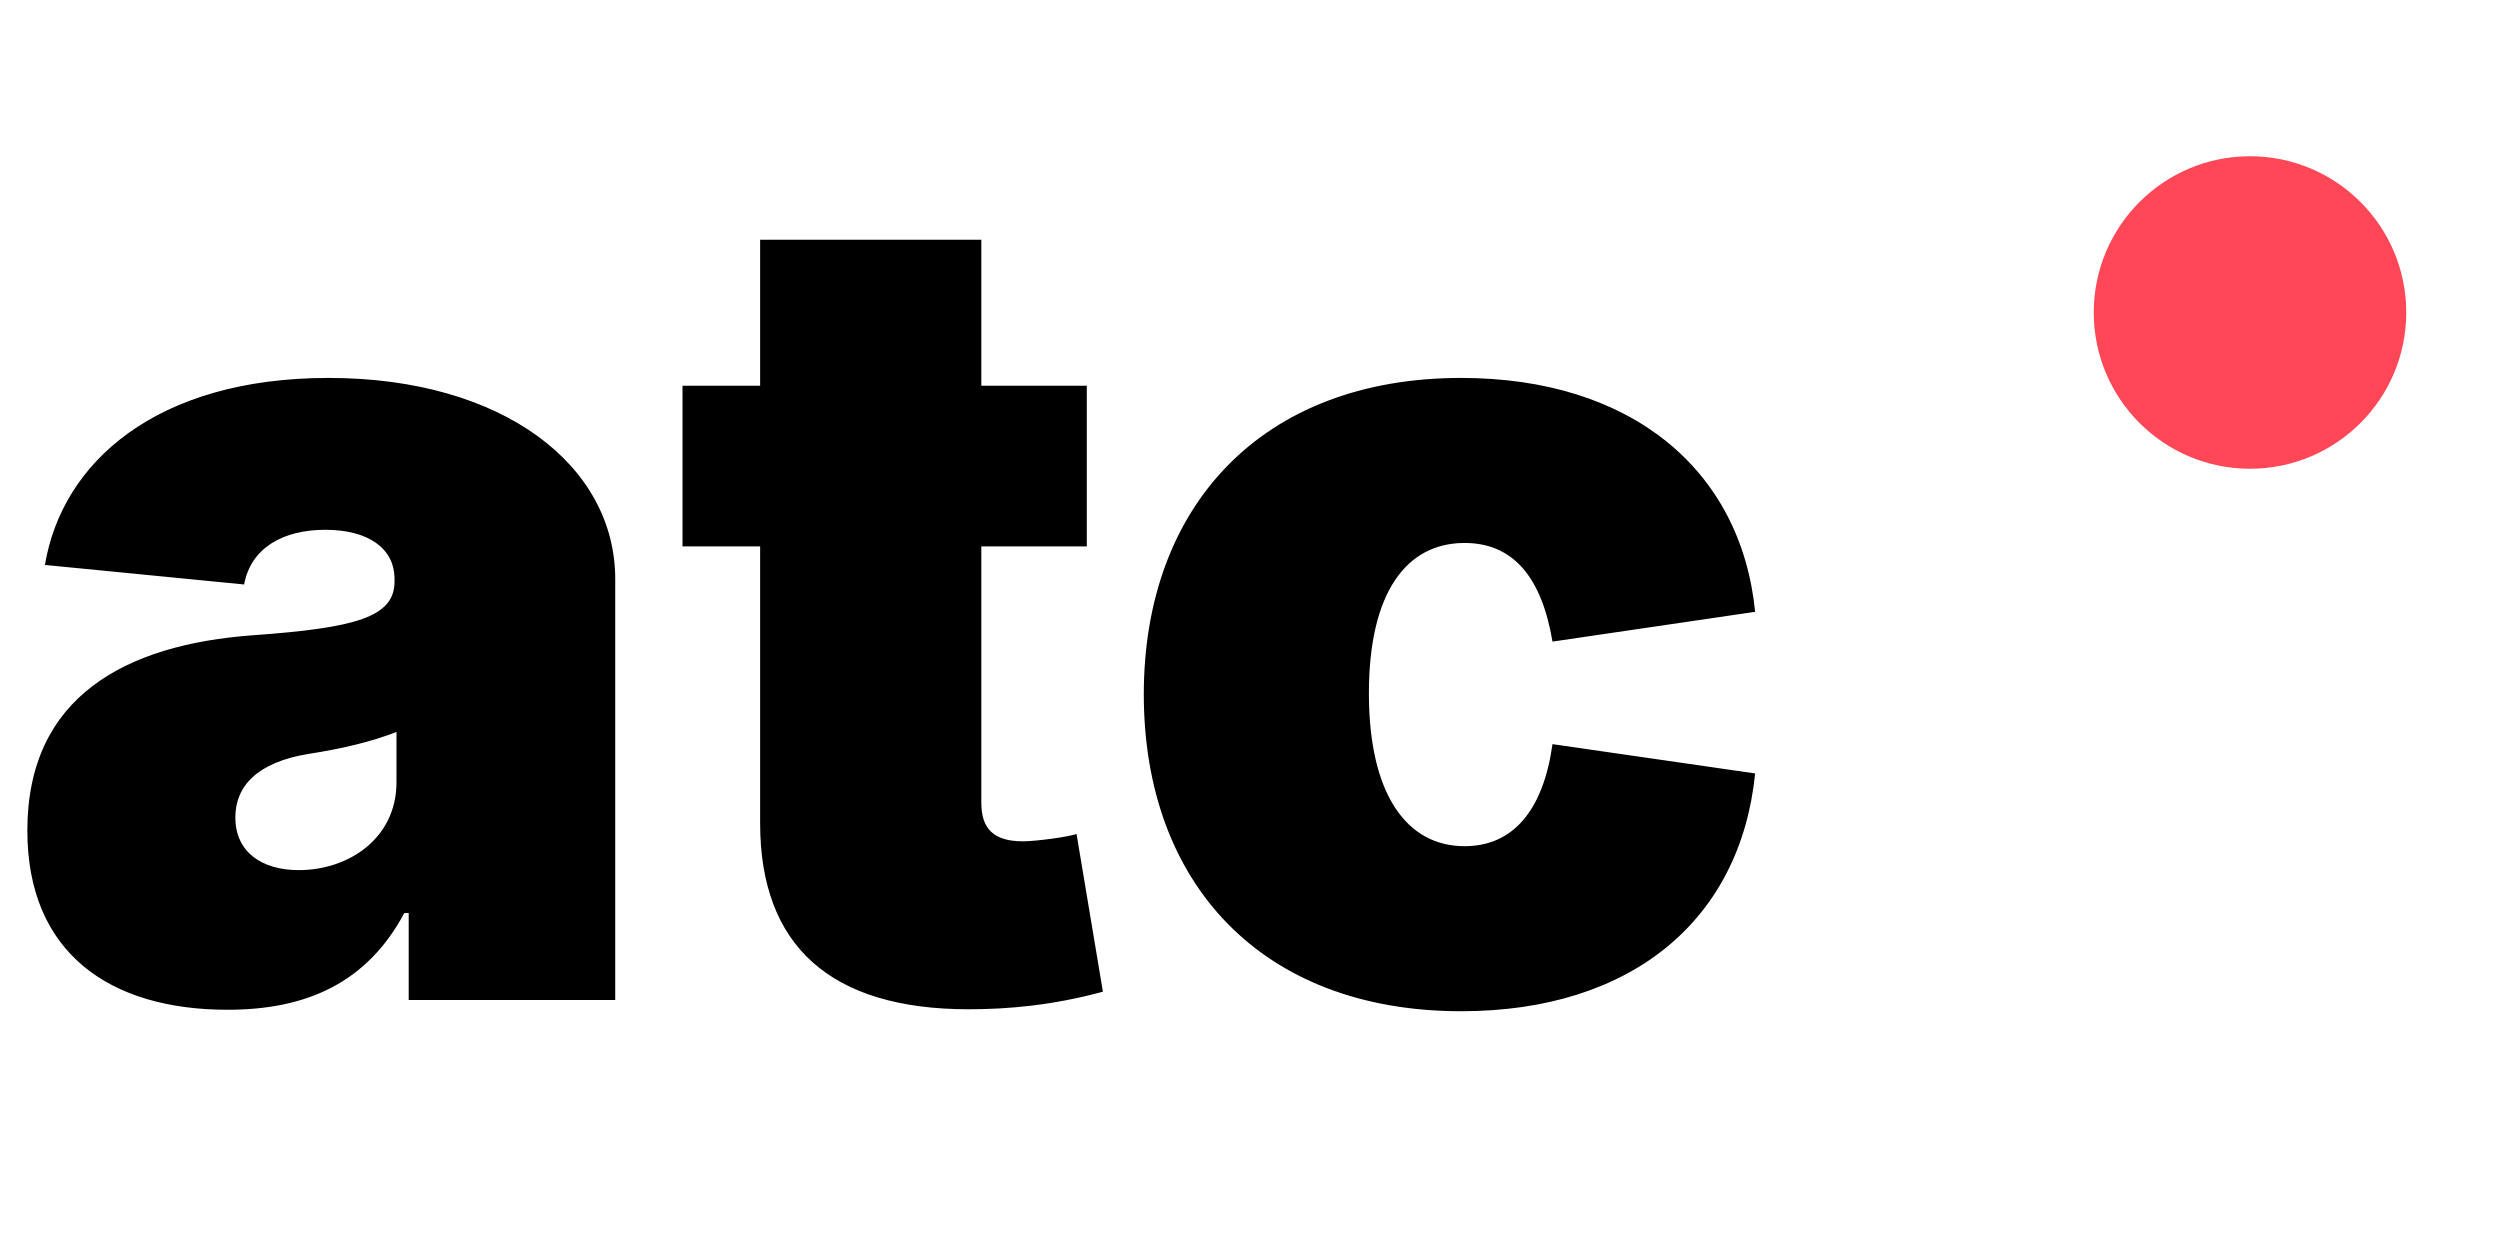
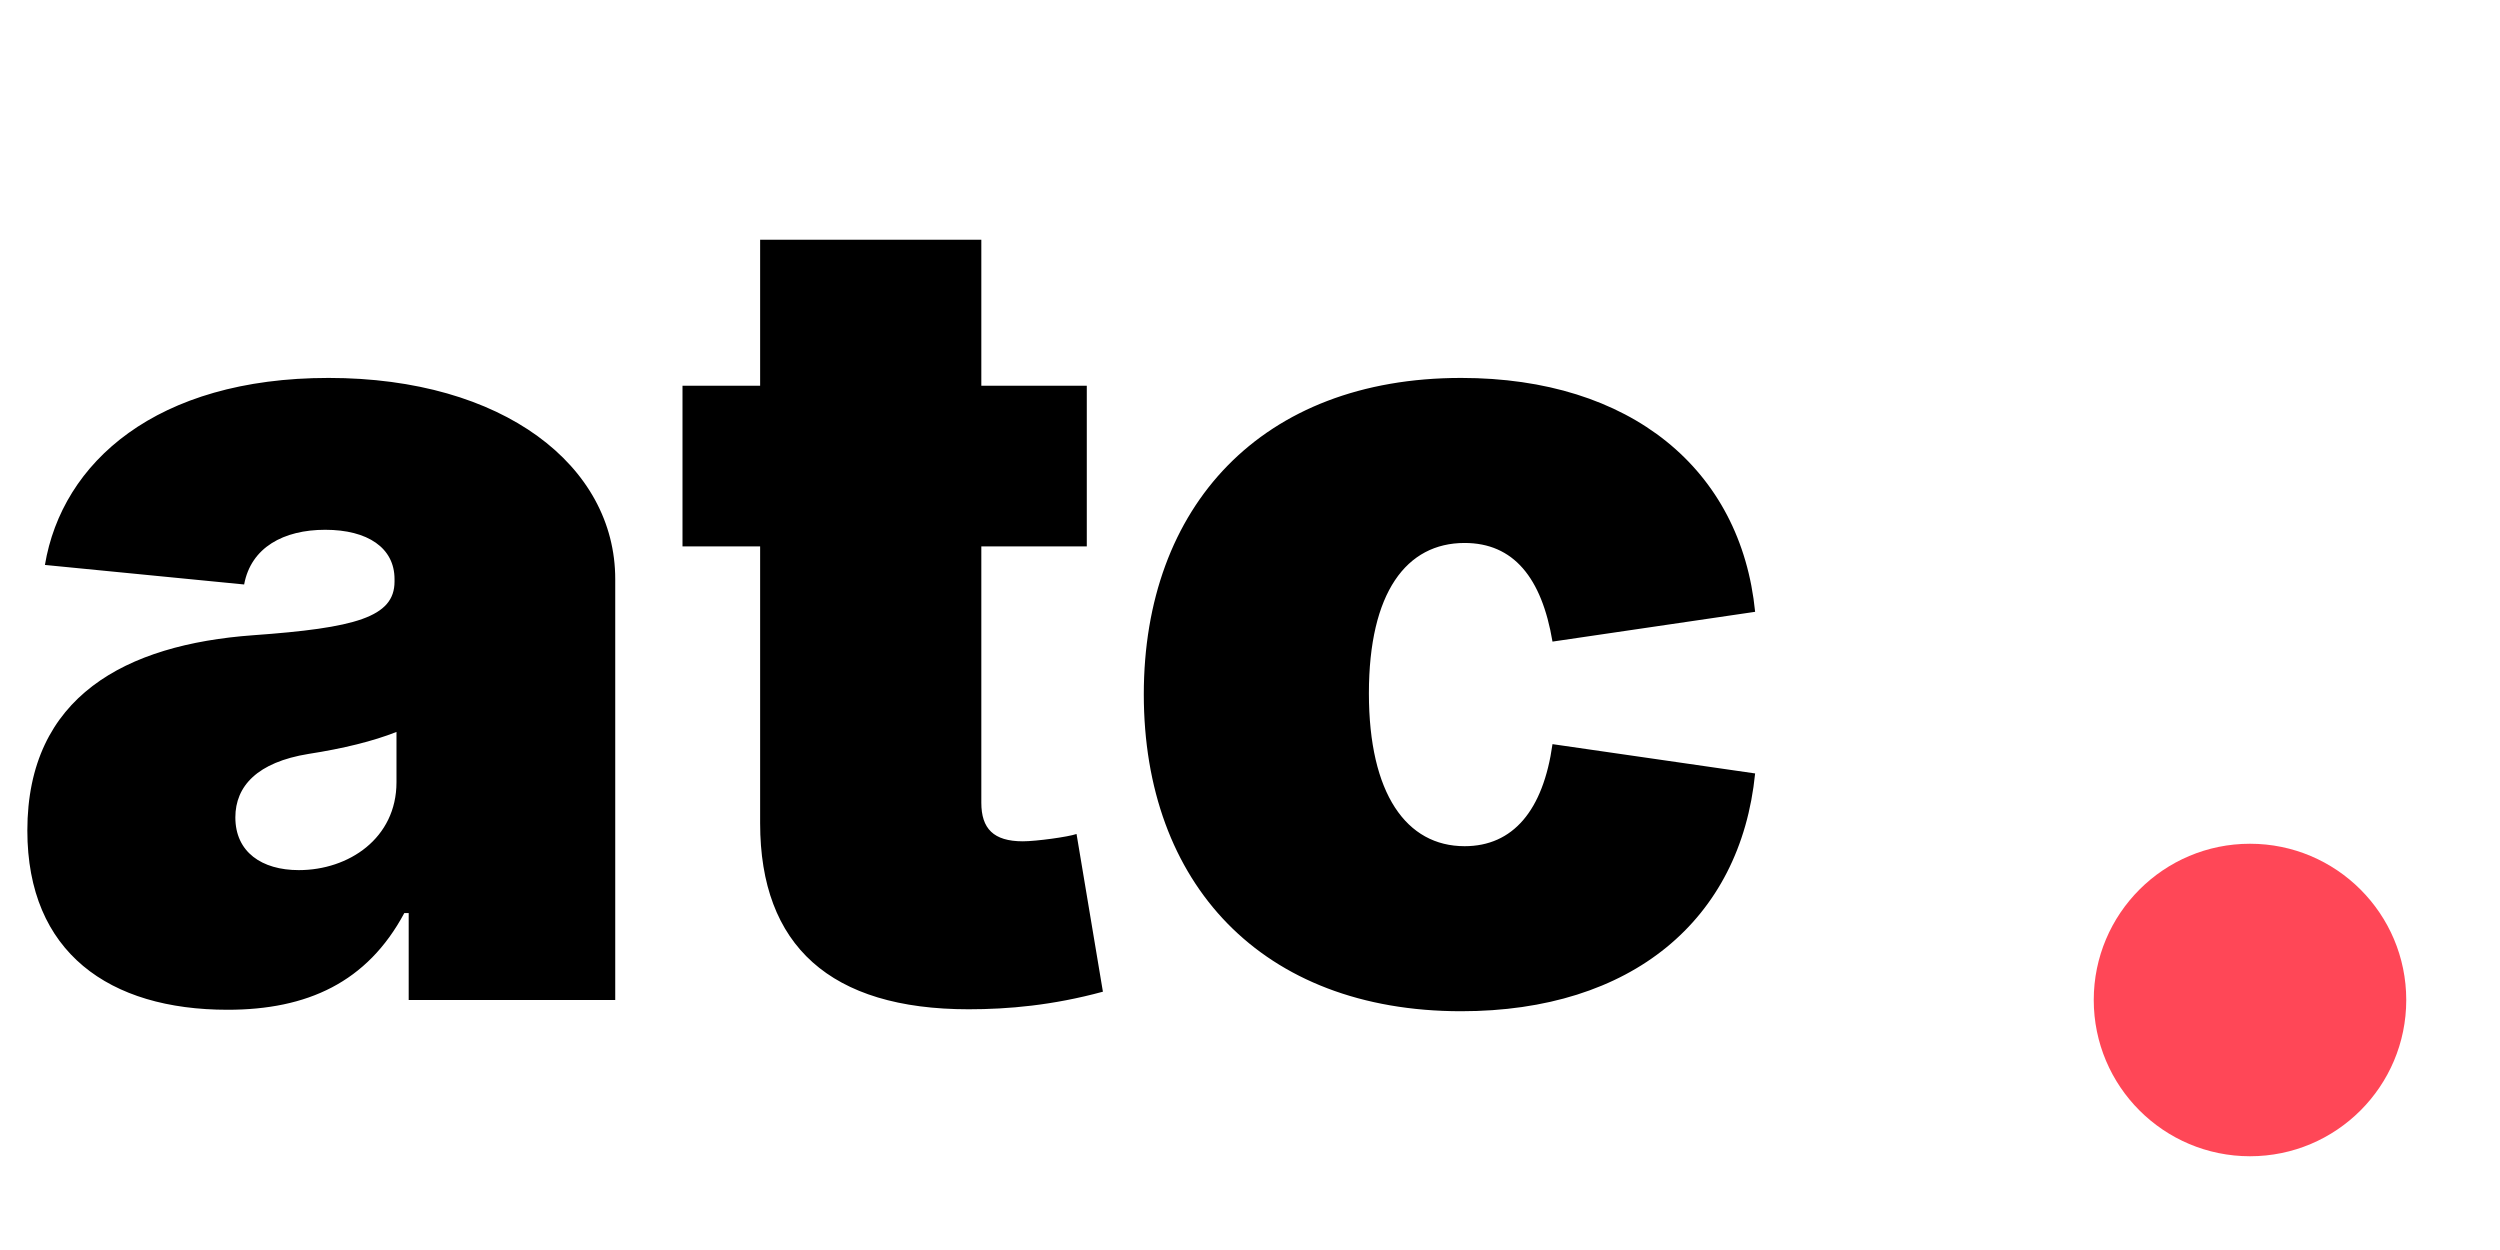
<svg xmlns="http://www.w3.org/2000/svg" width="80" height="40" viewBox="0 0 80 40" fill="none">
  <text x="0" y="32" font-family="system-ui, -apple-system, BlinkMacSystemFont, 'Segoe UI', sans-serif" font-size="36" font-weight="900" fill="black">atc</text>
-   <circle cx="72" cy="10" r="5" fill="#FF4757" />
+   <circle cx="72" cy="32" r="5" fill="#FF4757" />
</svg>
